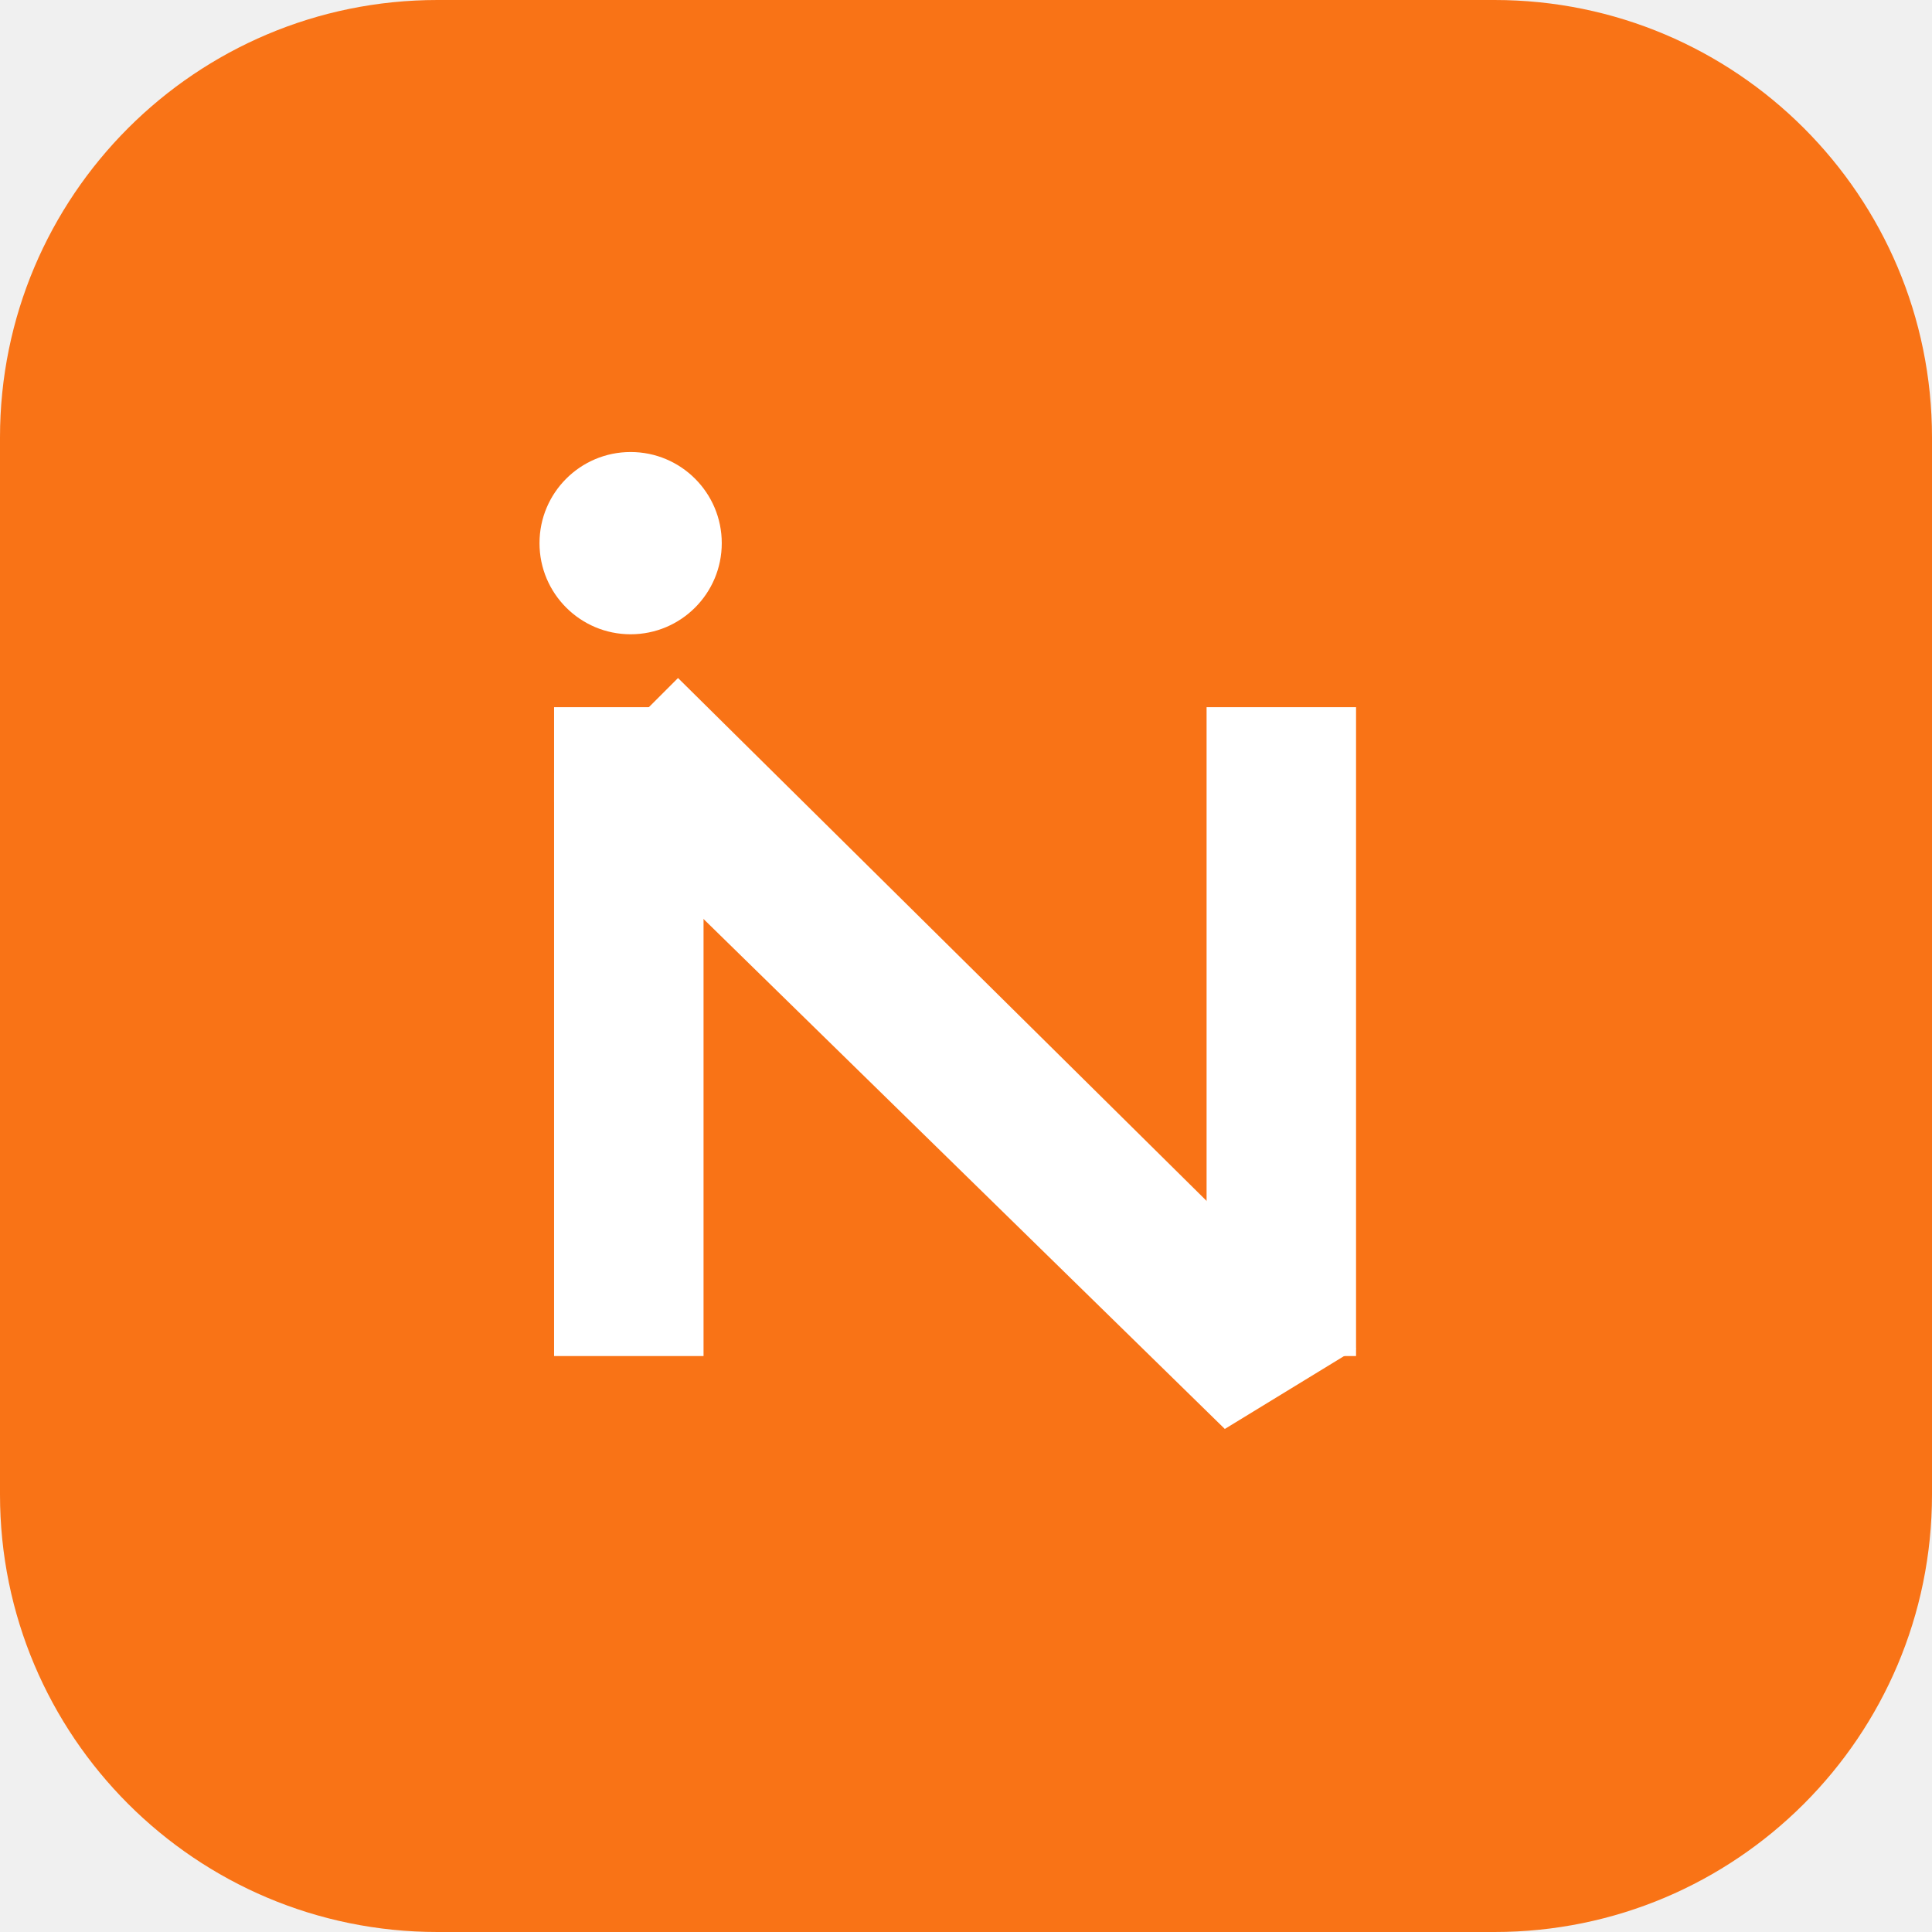
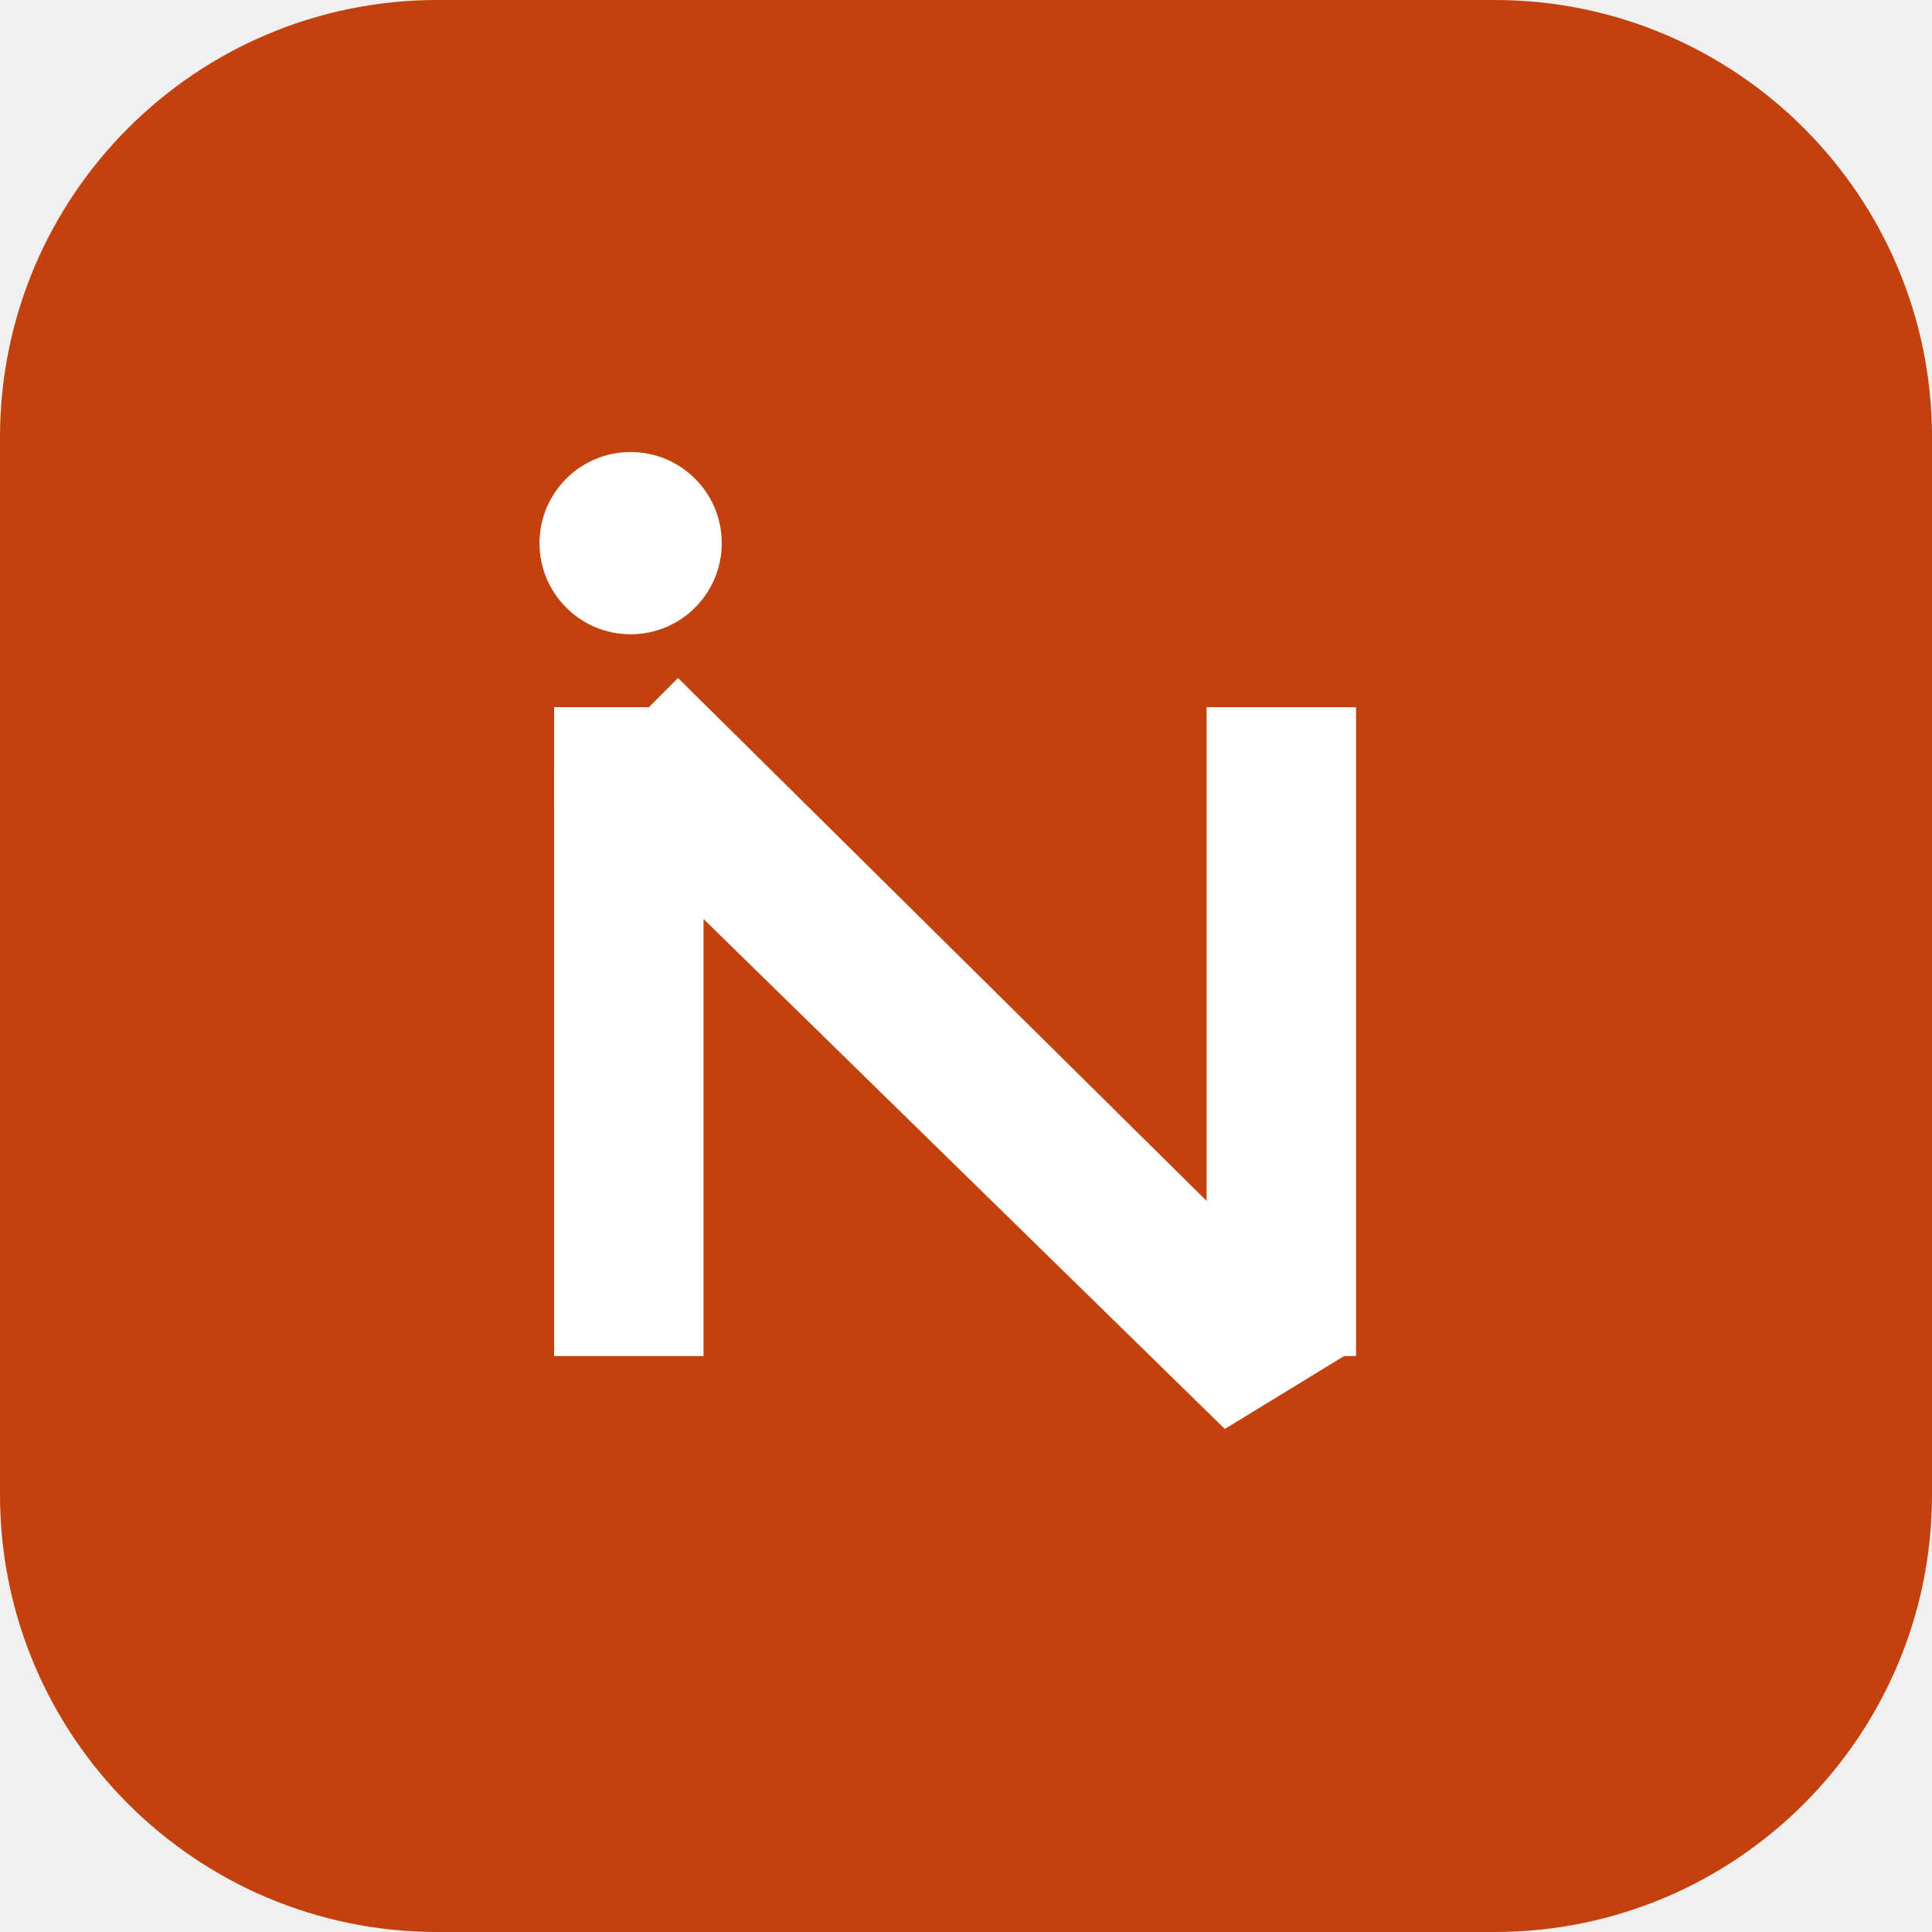
<svg xmlns="http://www.w3.org/2000/svg" viewBox="0 0 53 53" role="img" aria-label="NOHOBA">
-   <rect width="53" height="53" rx="12" fill="#F97316" />
+   <rect width="53" height="53" rx="12" fill="#C2410C" />
  <g fill="#fff">
    <circle cx="17.3" cy="14.9" r="2.5" />
    <rect x="15.2" y="19.4" width="4.1" height="17.8" />
    <rect x="33.1" y="19.4" width="4.1" height="17.8" />
    <path d="M15.2 22 18.6 18.6 37.2 37 33.6 39.2 15.2 21.2z" />
  </g>
</svg>
